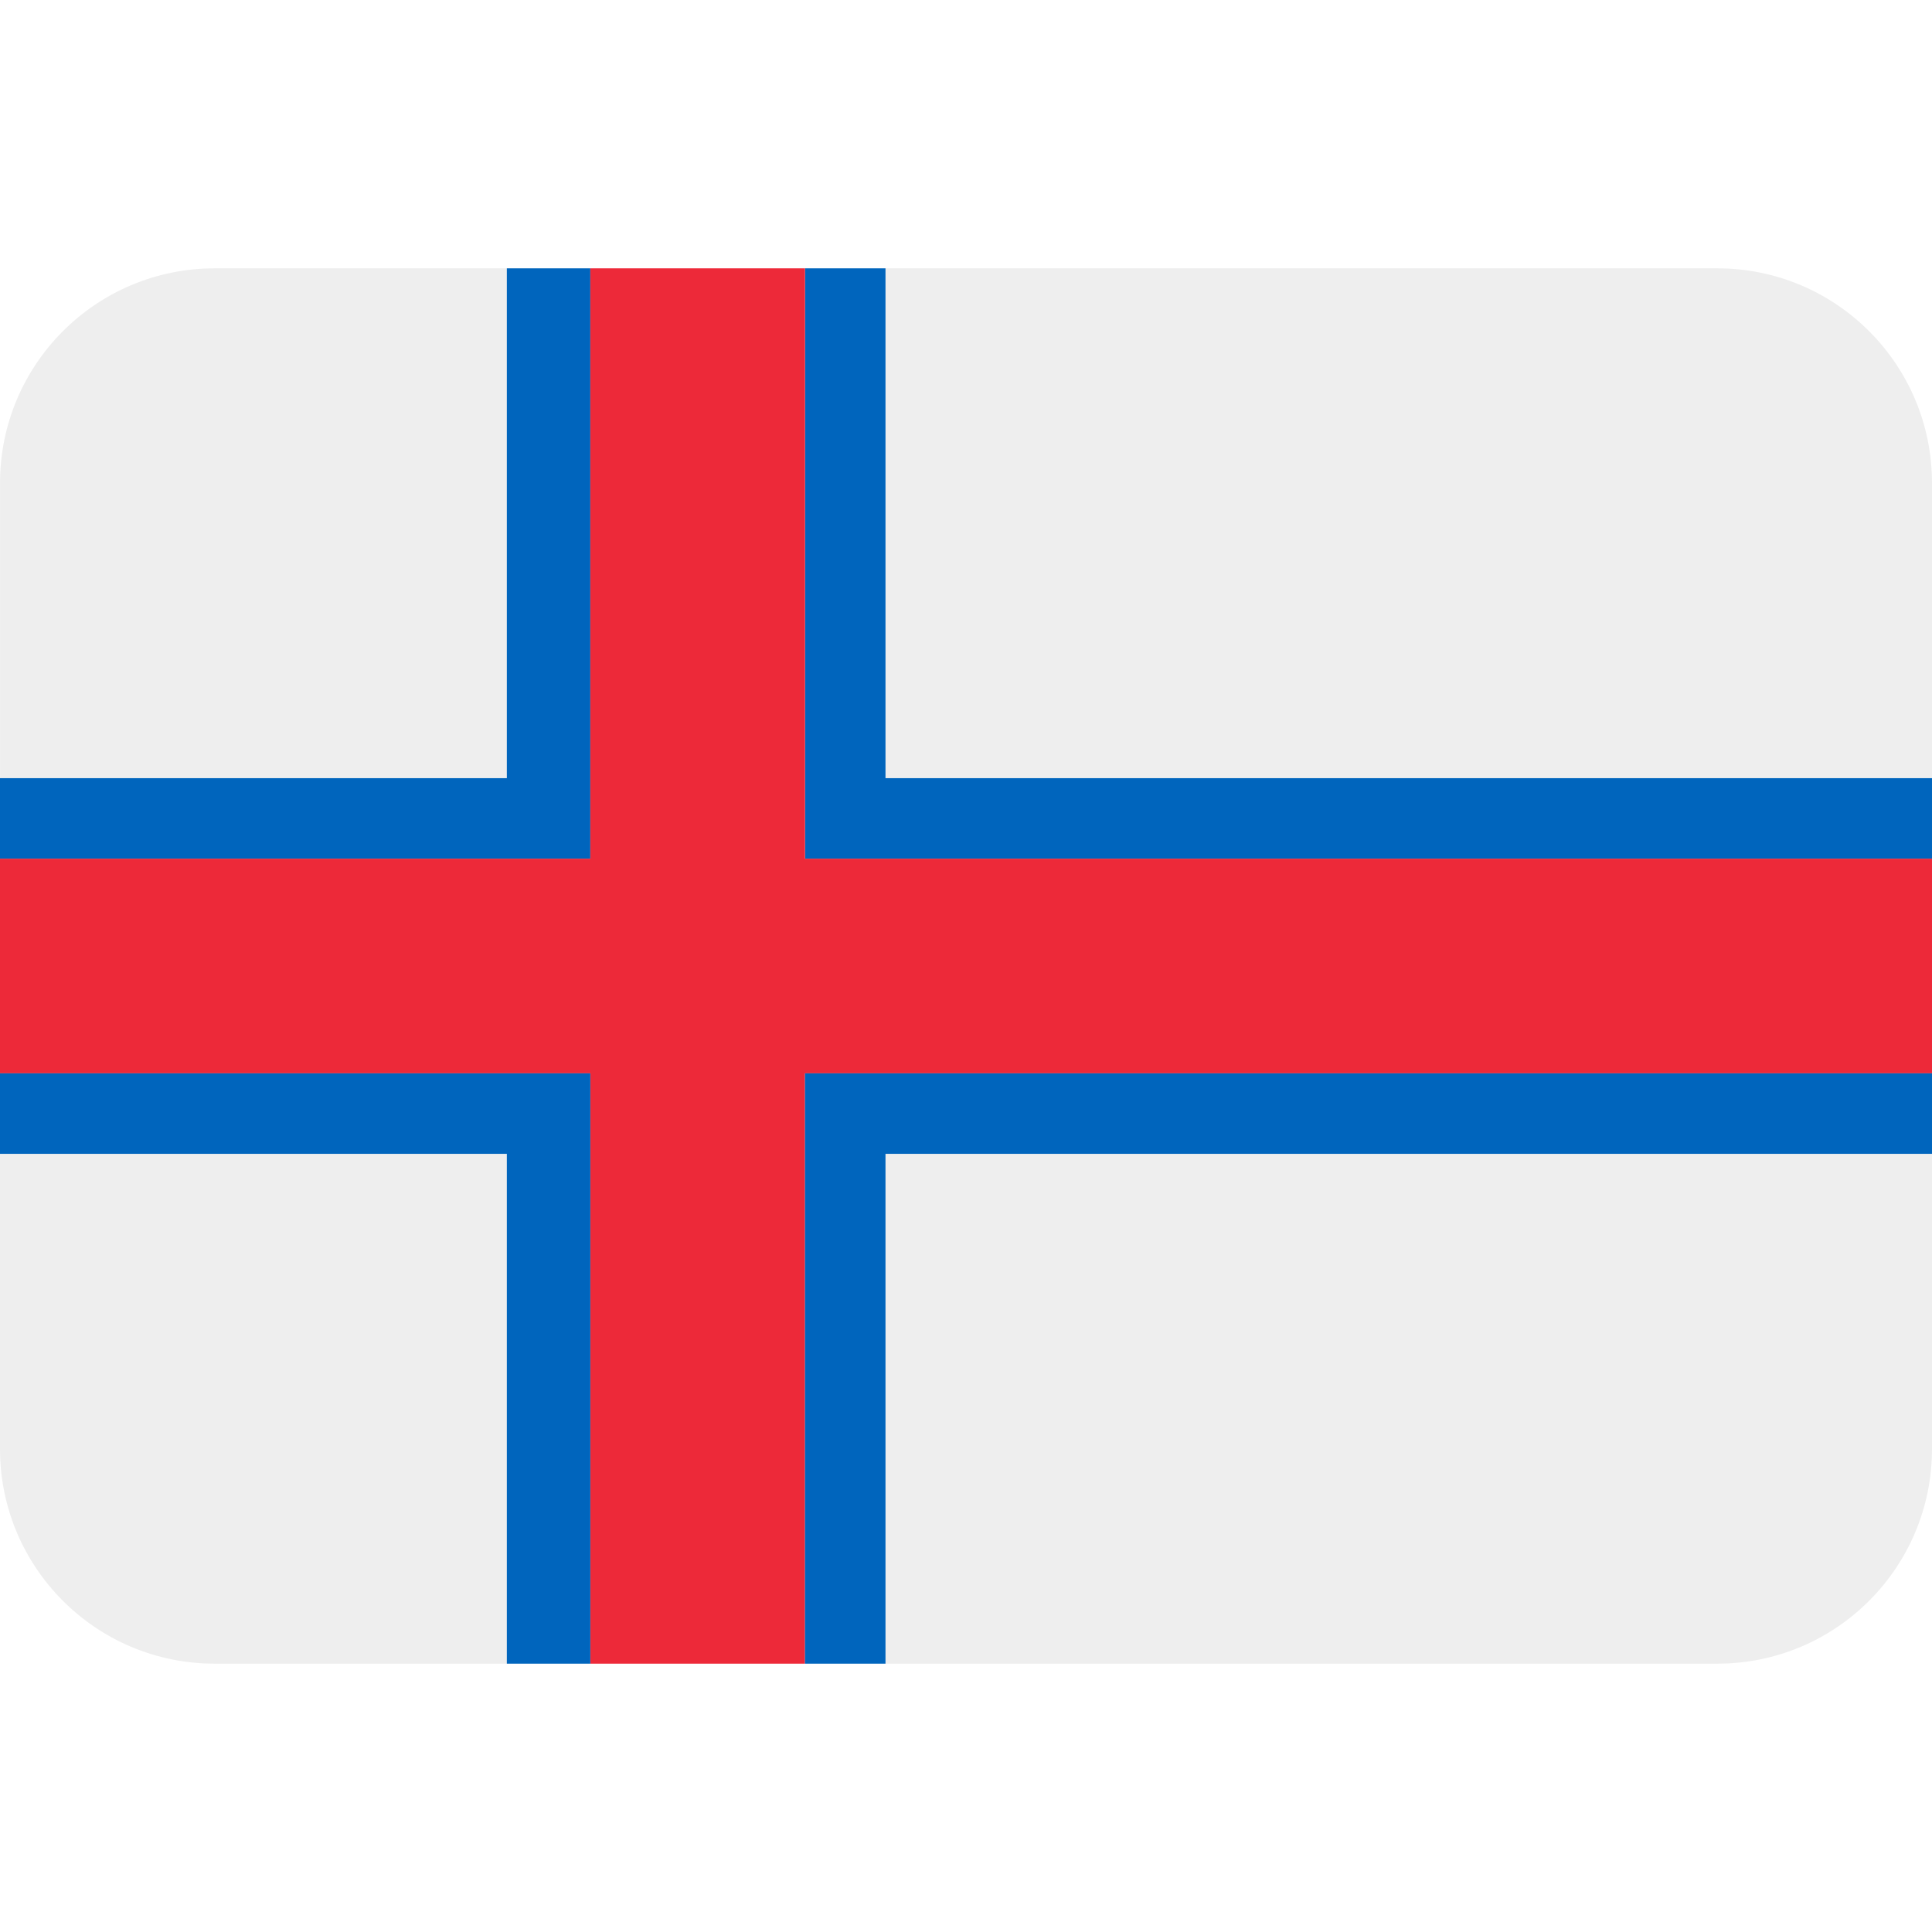
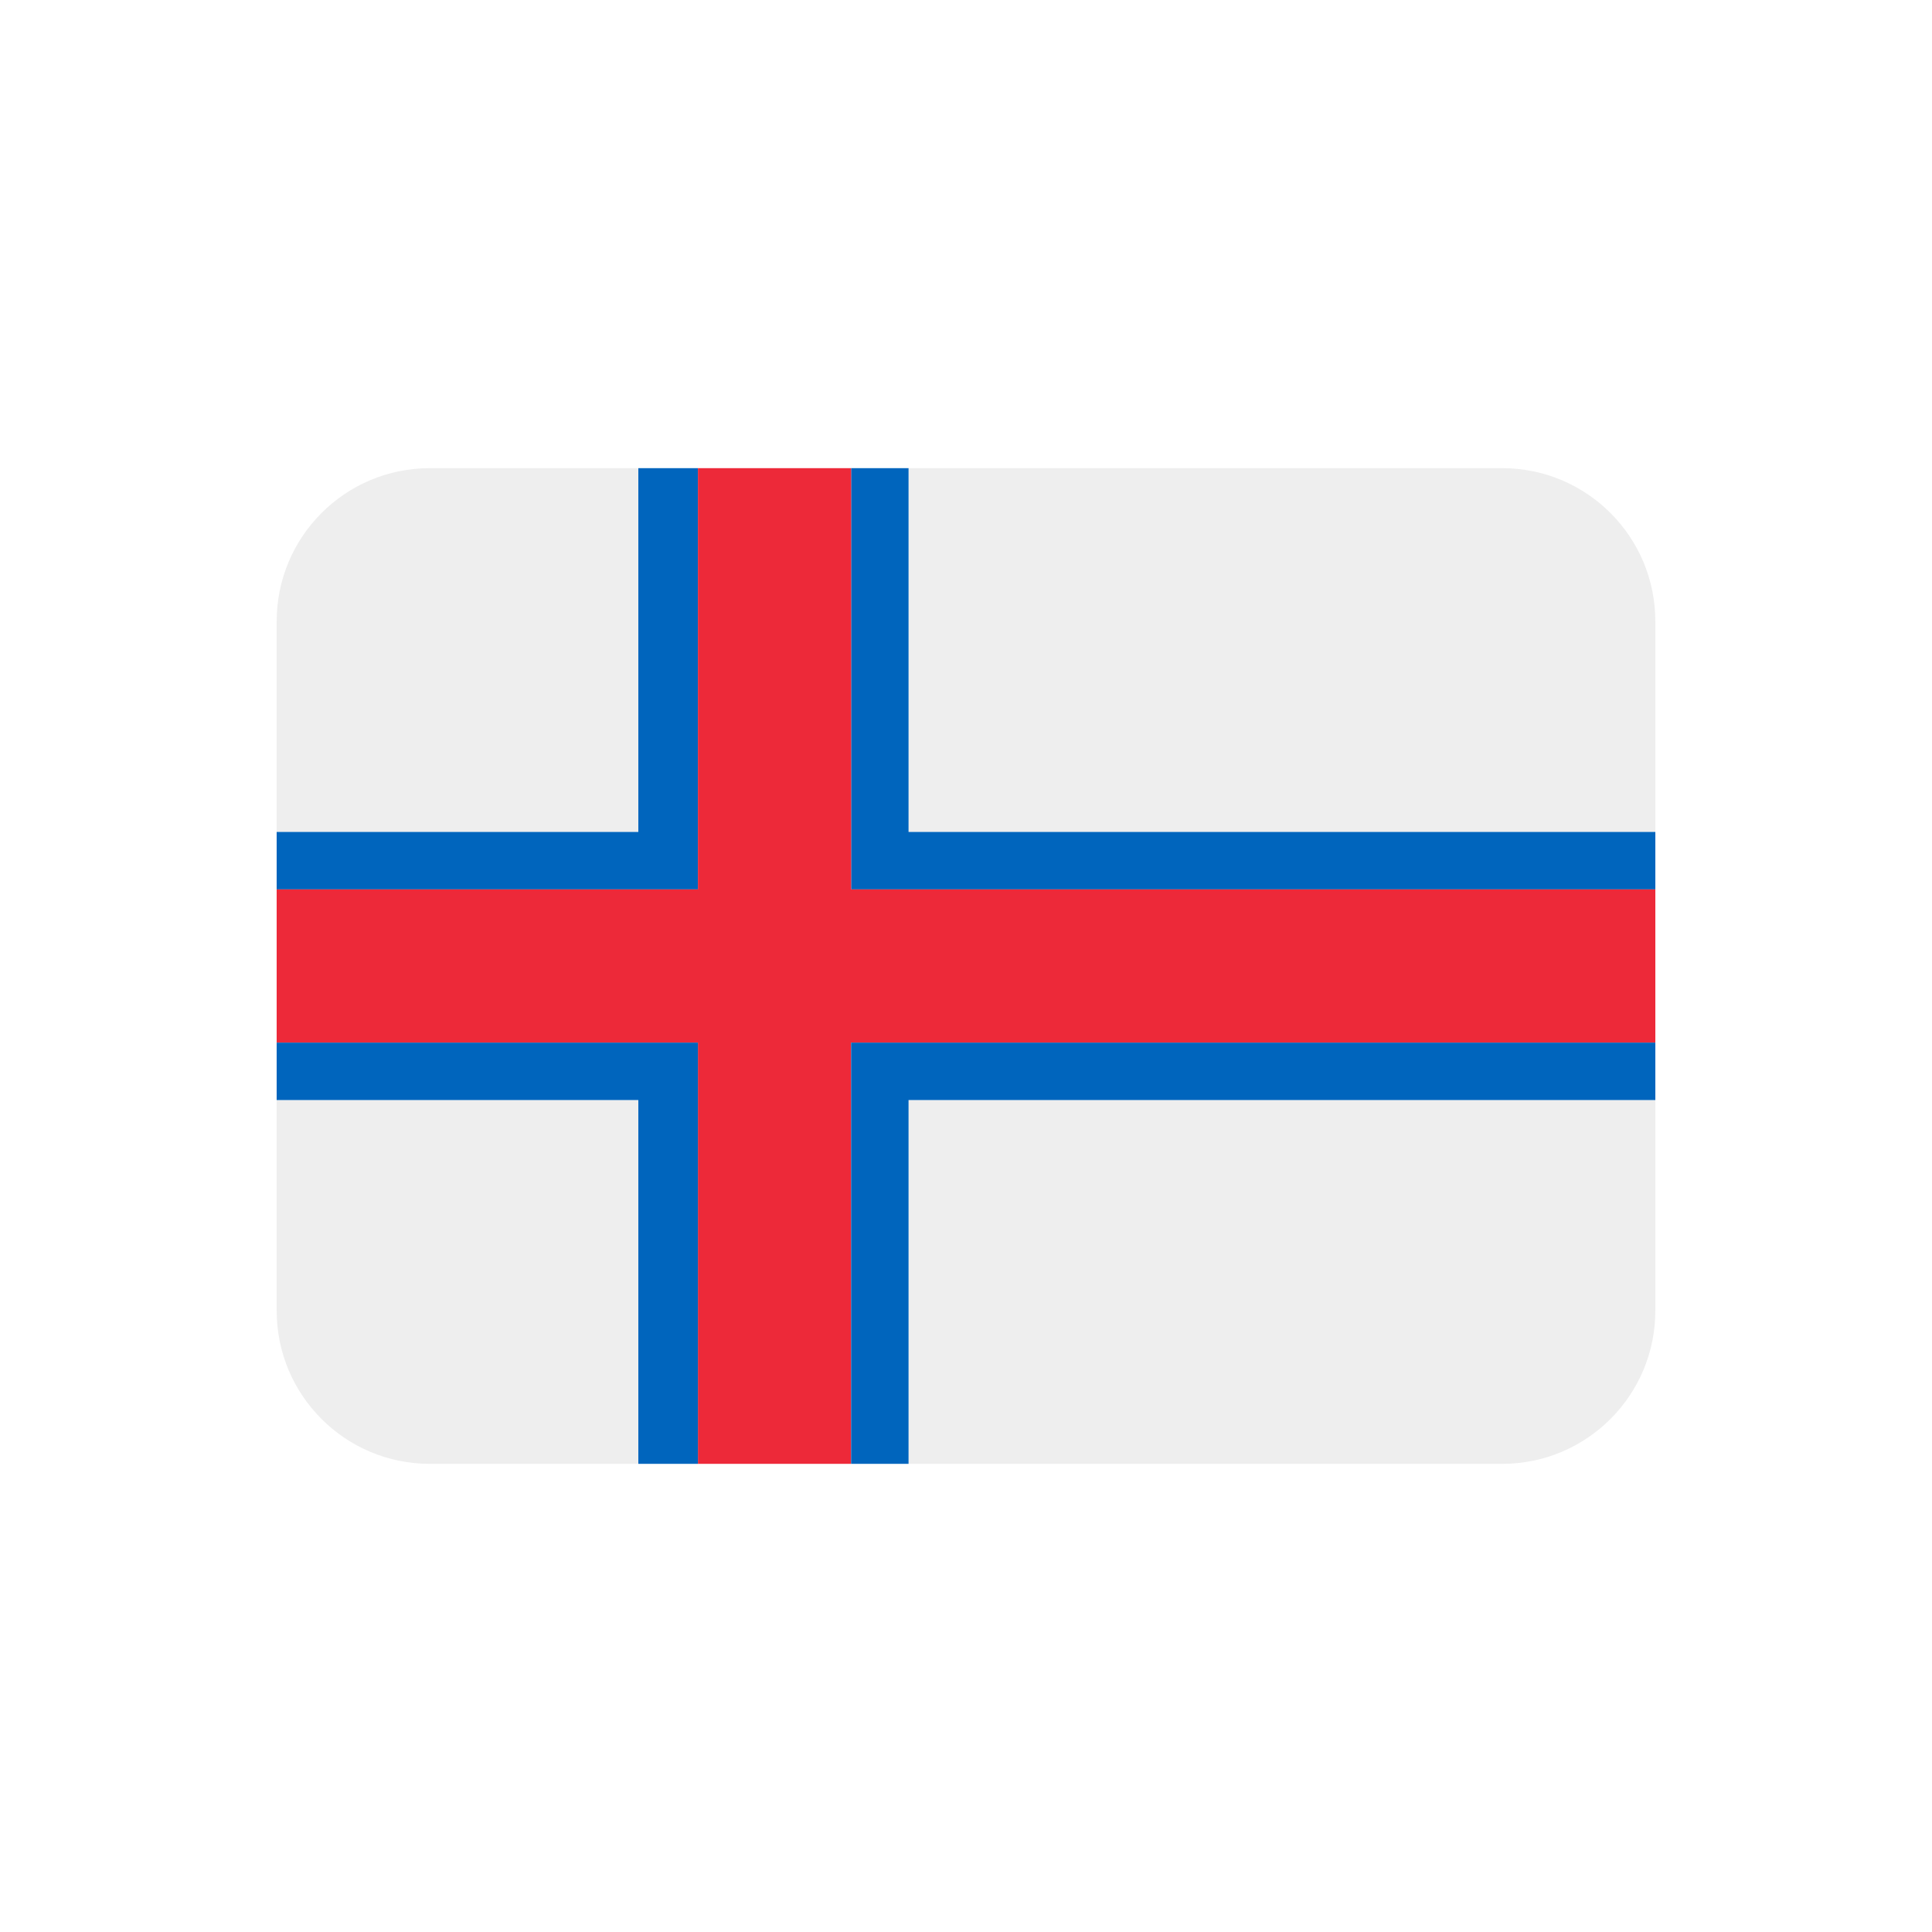
<svg xmlns="http://www.w3.org/2000/svg" viewBox="0 0 45 45" style="enable-background:new 0 0 45 45;" xml:space="preserve" version="1.1" id="svg2">
  <defs id="defs6">
    <clipPath id="clipPath16" clipPathUnits="userSpaceOnUse">
      <path id="path18" d="M 0,36 36,36 36,0 0,0 0,36 Z" />
    </clipPath>
  </defs>
-   <g transform="matrix(1.25,0,0,-1.25,0,45)" id="g10">
+   <g transform="matrix(0.8920028,0,0,-0.8920028,6.44395,38.55605)" id="g10">
    <g id="g12">
      <g clip-path="url(#clipPath16)" id="g14">
        <g transform="translate(9.4445,31)" id="g20">
-           <path id="path22" style="fill:#eeeeee;fill-opacity:1;fill-rule:nonzero;stroke:none" d="m 0,0 -5.444,0 c -2.21,0 -4,-1.791 -4,-4 l 0,-5.5 L 0,-9.5 0,0 Z" />
+           <path id="path22" style="fill:#eeeeee;fill-opacity:1;fill-rule:nonzero;stroke:none" d="m 0,0 h -5.444 c -2.21,0 -4,-1.791 -4,-4 V -9.5 H 0 Z" />
        </g>
        <g transform="translate(36,21.5)" id="g24">
-           <path id="path26" style="fill:#eeeeee;fill-opacity:1;fill-rule:nonzero;stroke:none" d="m 0,0 0,5.5 c 0,2.209 -1.791,4 -4,4 l -15.5,0 0,-9.5 L 0,0 Z" />
+           <path id="path26" style="fill:#eeeeee;fill-opacity:1;fill-rule:nonzero;stroke:none" d="m 0,0 v 5.5 c 0,2.209 -1.791,4 -4,4 H -19.5 V 0 Z" />
        </g>
        <g transform="translate(36,20)" id="g28">
-           <path id="path30" style="fill:#0065bd;fill-opacity:1;fill-rule:nonzero;stroke:none" d="m 0,0 0,1.5 -19.5,0 0,9.5 -1.5,0 0,-11 21,0 z" />
+           <path id="path30" style="fill:#0065bd;fill-opacity:1;fill-rule:nonzero;stroke:none" d="M 0,0 V 1.5 H -19.5 V 11 H -21 V 0 Z" />
        </g>
        <g transform="translate(11,31)" id="g32">
-           <path id="path34" style="fill:#0065bd;fill-opacity:1;fill-rule:nonzero;stroke:none" d="m 0,0 -1.556,0 0,-9.5 -9.444,0 0,-1.5 11,0 0,11 z" />
+           <path id="path34" style="fill:#0065bd;fill-opacity:1;fill-rule:nonzero;stroke:none" d="M 0,0 H -1.556 V -9.5 H -11 V -11 H 0 Z" />
        </g>
        <g transform="translate(0,14.5)" id="g36">
-           <path id="path38" style="fill:#eeeeee;fill-opacity:1;fill-rule:nonzero;stroke:none" d="M 0,0 0,-2.021 0,-4.562 0,-5.5 c 0,-2.209 1.791,-4 4,-4 l 5.444,0 0,4.938 0,2.541 L 9.444,0 0,0 Z" />
+           <path id="path38" style="fill:#eeeeee;fill-opacity:1;fill-rule:nonzero;stroke:none" d="M 0,0 V -2.021 -4.562 -5.5 c 0,-2.209 1.791,-4 4,-4 h 5.444 v 4.938 2.541 l 0,2.021 z" />
        </g>
        <g transform="translate(16.5,14.5)" id="g40">
-           <path id="path42" style="fill:#eeeeee;fill-opacity:1;fill-rule:nonzero;stroke:none" d="m 0,0 0,-9.5 15.5,0 c 2.209,0 4,1.791 4,4 L 19.5,0 0,0 Z" />
+           <path id="path42" style="fill:#eeeeee;fill-opacity:1;fill-rule:nonzero;stroke:none" d="m 0,0 v -9.5 h 15.5 c 2.209,0 4,1.791 4,4 V 0 Z" />
        </g>
        <g transform="translate(15,20)" id="g44">
-           <path id="path46" style="fill:#ed2939;fill-opacity:1;fill-rule:nonzero;stroke:none" d="m 0,0 0,11 -4,0 0,-11 -11,0 0,-4 11,0 0,-11 4,0 0,11 21,0 0,4 -21,0 z" />
+           <path id="path46" style="fill:#ed2939;fill-opacity:1;fill-rule:nonzero;stroke:none" d="M 0,0 V 11 H -4 V 0 h -11 v -4 h 11 v -11 h 4 v 11 h 21 v 4 z" />
        </g>
        <g transform="translate(15,16)" id="g48">
-           <path id="path50" style="fill:#0065bd;fill-opacity:1;fill-rule:nonzero;stroke:none" d="m 0,0 0,-11 1.5,0 0,9.5 19.5,0 L 21,0 0,0 Z" />
+           <path id="path50" style="fill:#0065bd;fill-opacity:1;fill-rule:nonzero;stroke:none" d="m 0,0 v -11 h 1.5 v 9.5 H 21 V 0 Z" />
        </g>
        <g transform="translate(11,16)" id="g52">
-           <path id="path54" style="fill:#0065bd;fill-opacity:1;fill-rule:nonzero;stroke:none" d="m 0,0 -11,0 0,-1.5 9.444,0 0,-9.5 L 0,-11 0,0 Z" />
+           <path id="path54" style="fill:#0065bd;fill-opacity:1;fill-rule:nonzero;stroke:none" d="m 0,0 h -11 v -1.5 h 9.444 V -11 H 0 Z" />
        </g>
      </g>
    </g>
  </g>
</svg>
